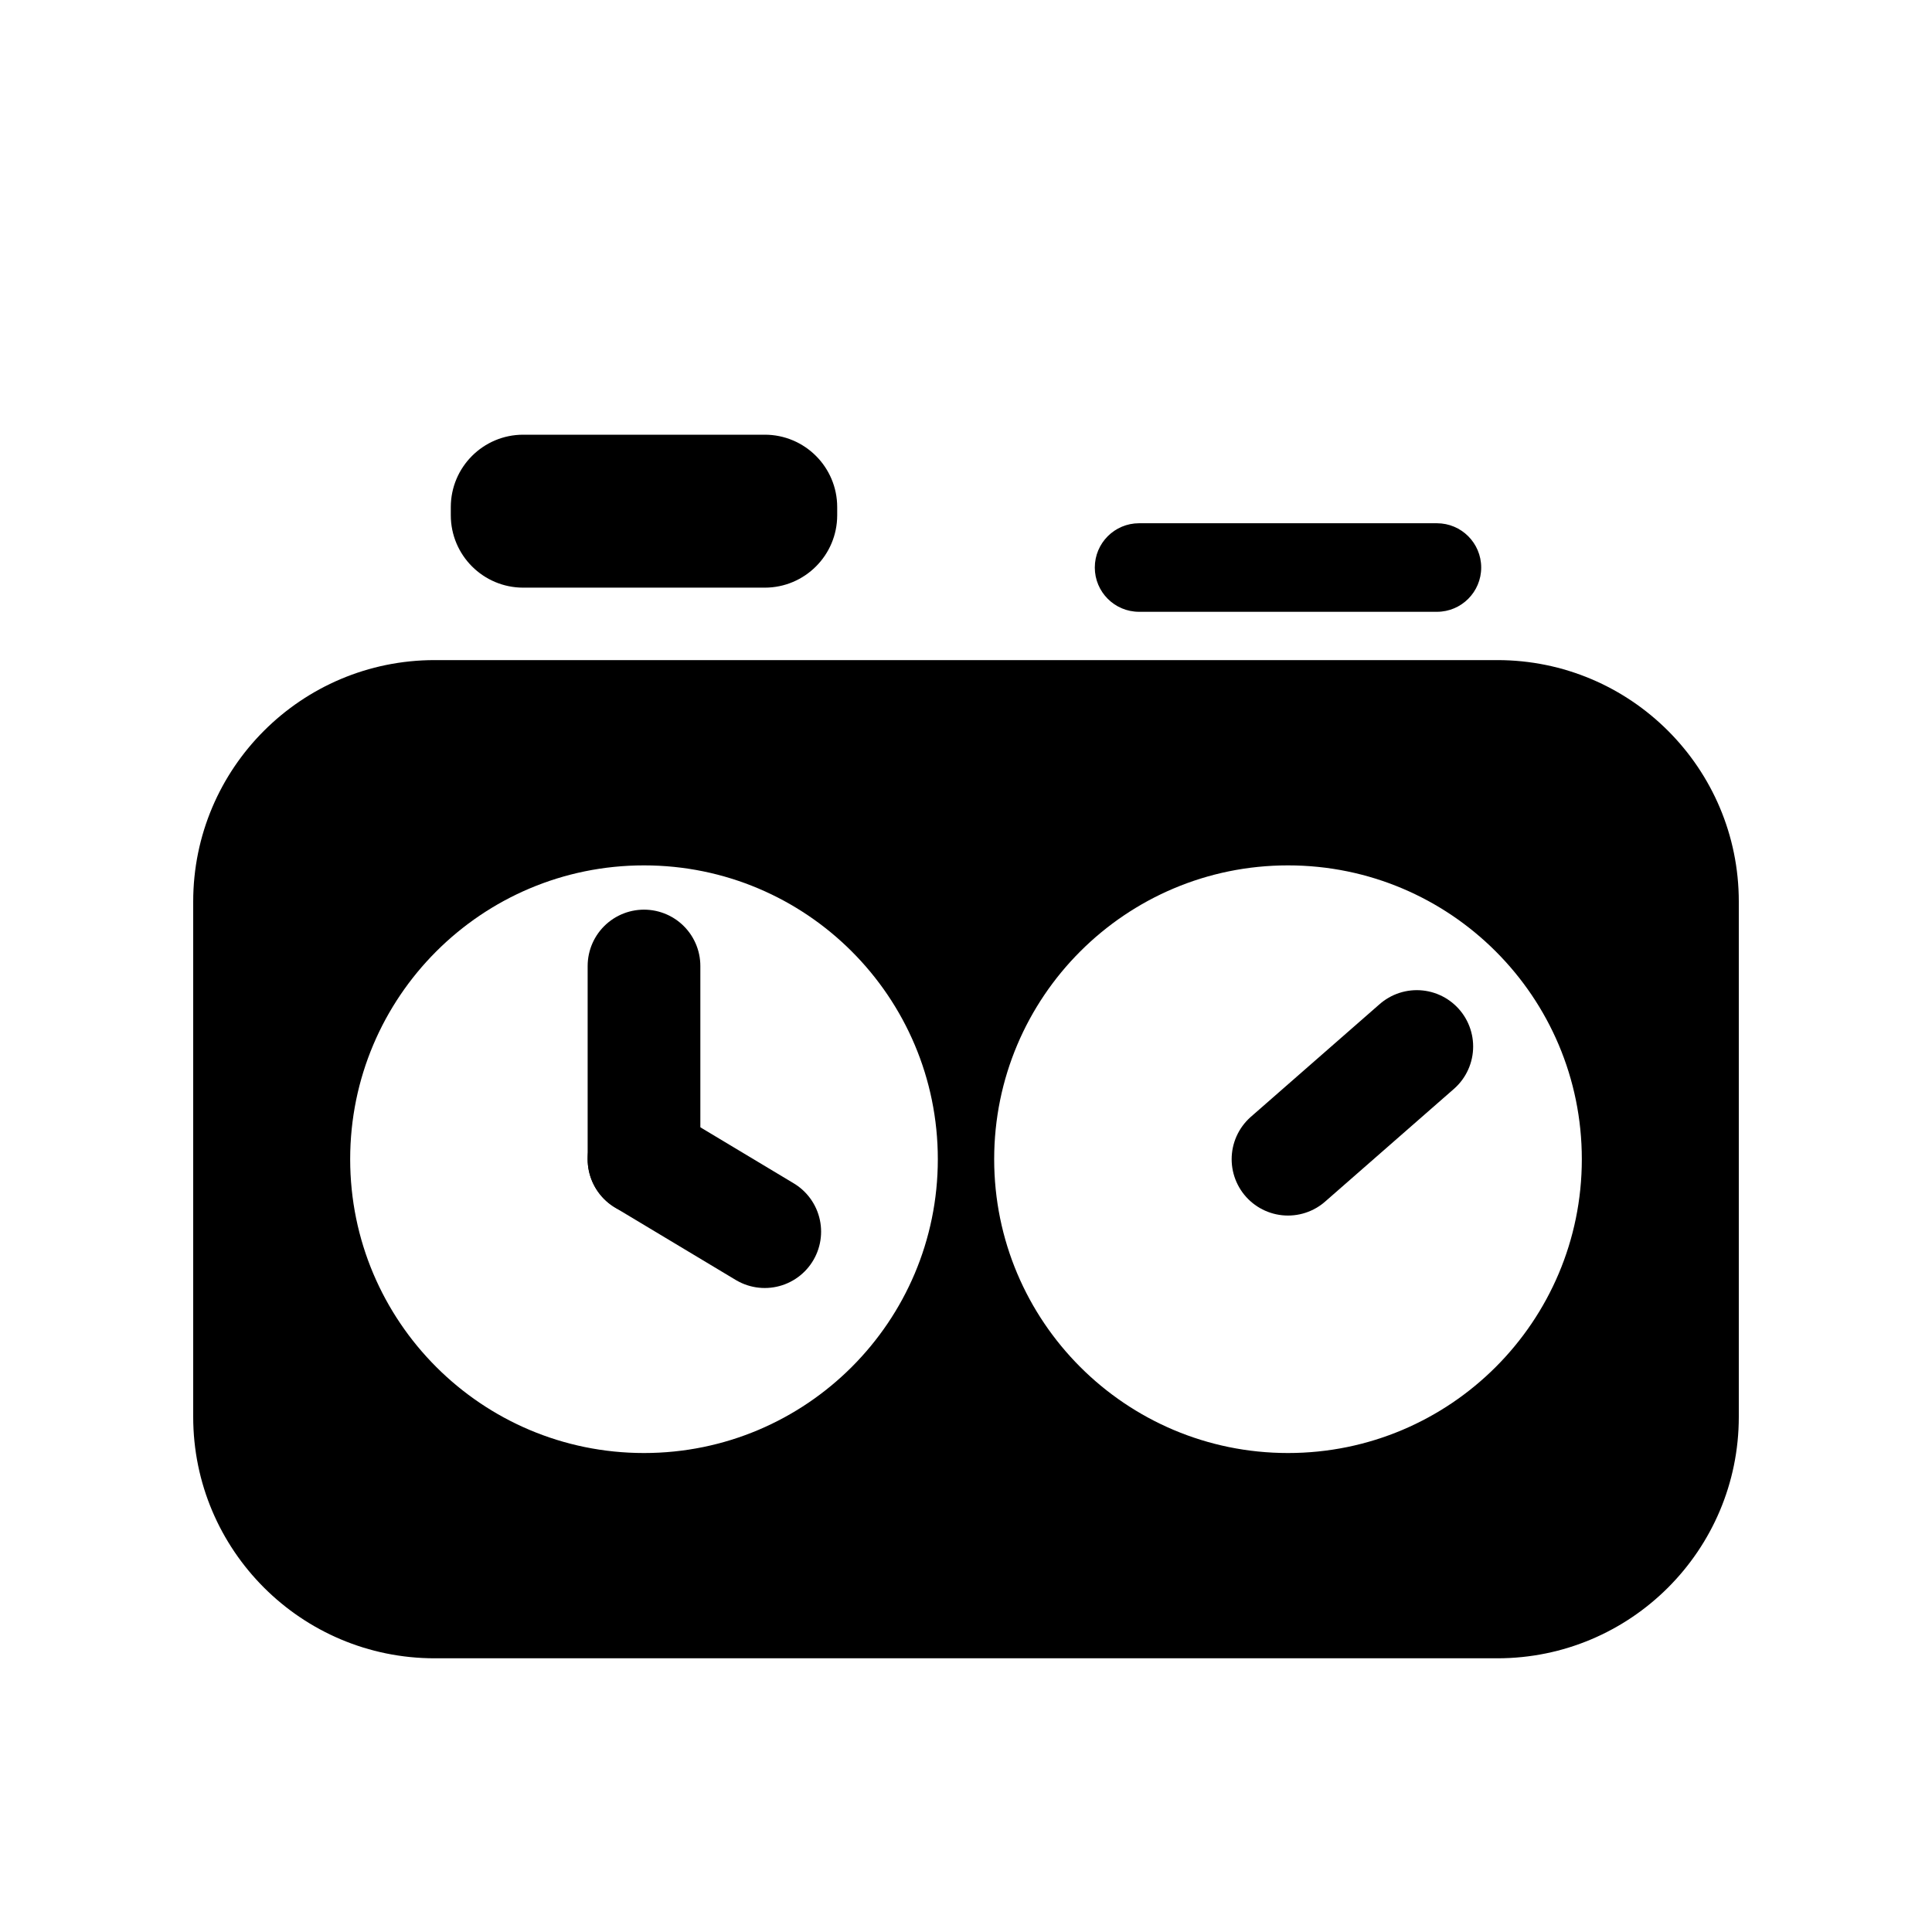
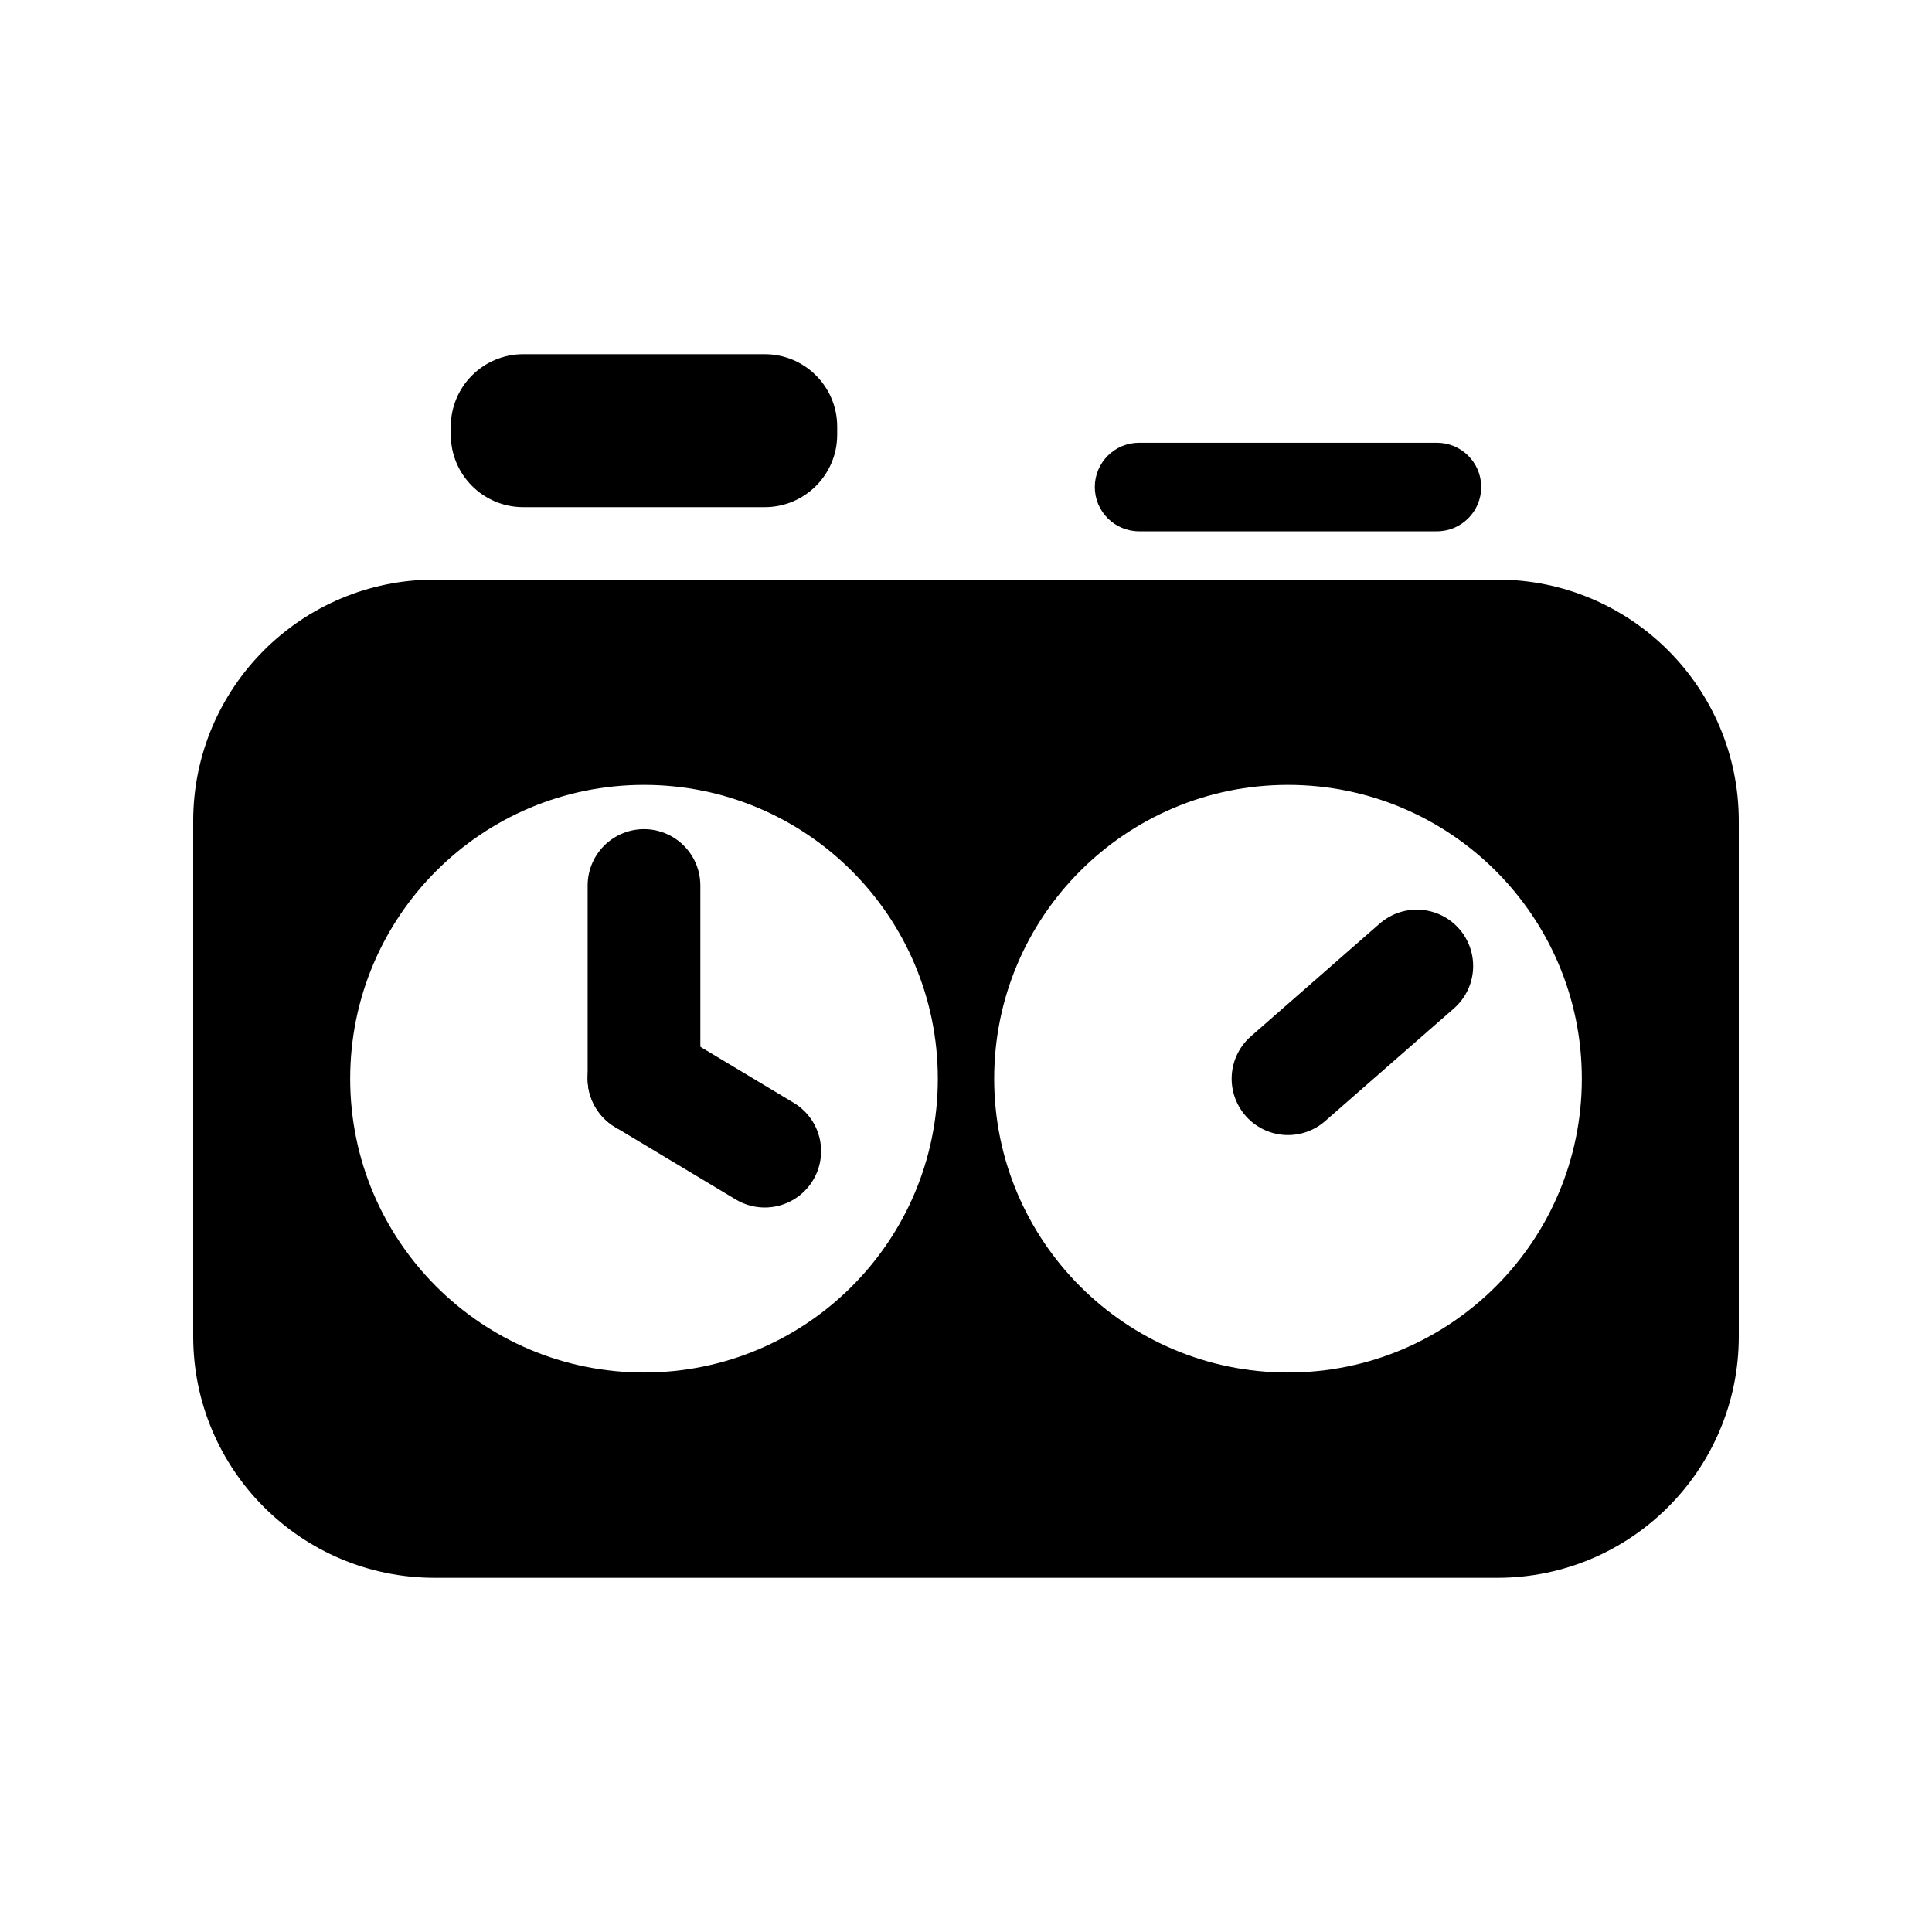
<svg xmlns="http://www.w3.org/2000/svg" width="24" height="24" viewBox="0 0 24 24">
-   <path fill="#000" fill-rule="evenodd" d="M5.40 8.20H18.60A3.0 3.0 0 0 1 21.60 11.20V17.60A3.0 3.0 0 0 1 18.60 20.60H5.40A3.0 3.0 0 0 1 2.40 17.60V11.20A3.0 3.0 0 0 1 5.40 8.20Z M4.35 14.40A3.65 3.65 0 1 0 11.65 14.40A3.65 3.65 0 1 0 4.35 14.40Z M12.35 14.40A3.65 3.65 0 1 0 19.65 14.40A3.65 3.65 0 1 0 12.35 14.40Z" />
-   <path fill="#000" fill-rule="evenodd" d="M6.50 5.40H9.50A0.9 0.9 0 0 1 10.40 6.30V6.40A0.9 0.9 0 0 1 9.50 7.30H6.50A0.9 0.9 0 0 1 5.60 6.40V6.30A0.9 0.9 0 0 1 6.50 5.40Z M14.15 6.50H17.85A0.55 0.55 0 0 1 18.40 7.05V7.05A0.55 0.55 0 0 1 17.85 7.60H14.15A0.55 0.55 0 0 1 13.60 7.05V7.05A0.55 0.55 0 0 1 14.15 6.50Z" />
-   <path fill="none" stroke="#000" stroke-width="1.4" stroke-linecap="round" stroke-linejoin="round" d="M8 14.4V12.0" />
-   <path fill="none" stroke="#000" stroke-width="1.4" stroke-linecap="round" stroke-linejoin="round" d="M8 14.4L9.5 15.3" />
-   <path fill="none" stroke="#000" stroke-width="1.4" stroke-linecap="round" stroke-linejoin="round" d="M16 14.4L17.6 13.0" />
+   <path fill="#000" fill-rule="evenodd" d="M5.40 7.20H18.60A3.0 3.0 0 0 1 21.60 10.20V16.60A3.0 3.0 0 0 1 18.60 19.60H5.40A3.0 3.0 0 0 1 2.40 16.60V10.20A3.0 3.0 0 0 1 5.40 7.20Z M4.35 13.40A3.65 3.65 0 1 0 11.65 13.40A3.65 3.65 0 1 0 4.35 13.40Z M12.35 13.40A3.65 3.65 0 1 0 19.65 13.40A3.65 3.65 0 1 0 12.35 13.40Z" />
+   <path fill="#000" fill-rule="evenodd" d="M6.50 4.40H9.50A0.9 0.9 0 0 1 10.40 5.30V5.40A0.9 0.9 0 0 1 9.50 6.30H6.50A0.9 0.9 0 0 1 5.60 5.40V5.30A0.9 0.9 0 0 1 6.50 4.40Z M14.15 5.50H17.85A0.55 0.55 0 0 1 18.40 6.05V6.05A0.55 0.55 0 0 1 17.85 6.60H14.15A0.55 0.55 0 0 1 13.60 6.05V6.05A0.55 0.55 0 0 1 14.15 5.50Z" />
+   <path fill="none" stroke="#000" stroke-width="1.4" stroke-linecap="round" stroke-linejoin="round" d="M8 13.4V11.0" />
+   <path fill="none" stroke="#000" stroke-width="1.4" stroke-linecap="round" stroke-linejoin="round" d="M8 13.4L9.5 14.3" />
+   <path fill="none" stroke="#000" stroke-width="1.4" stroke-linecap="round" stroke-linejoin="round" d="M16 13.4L17.6 12.0" />
</svg>
